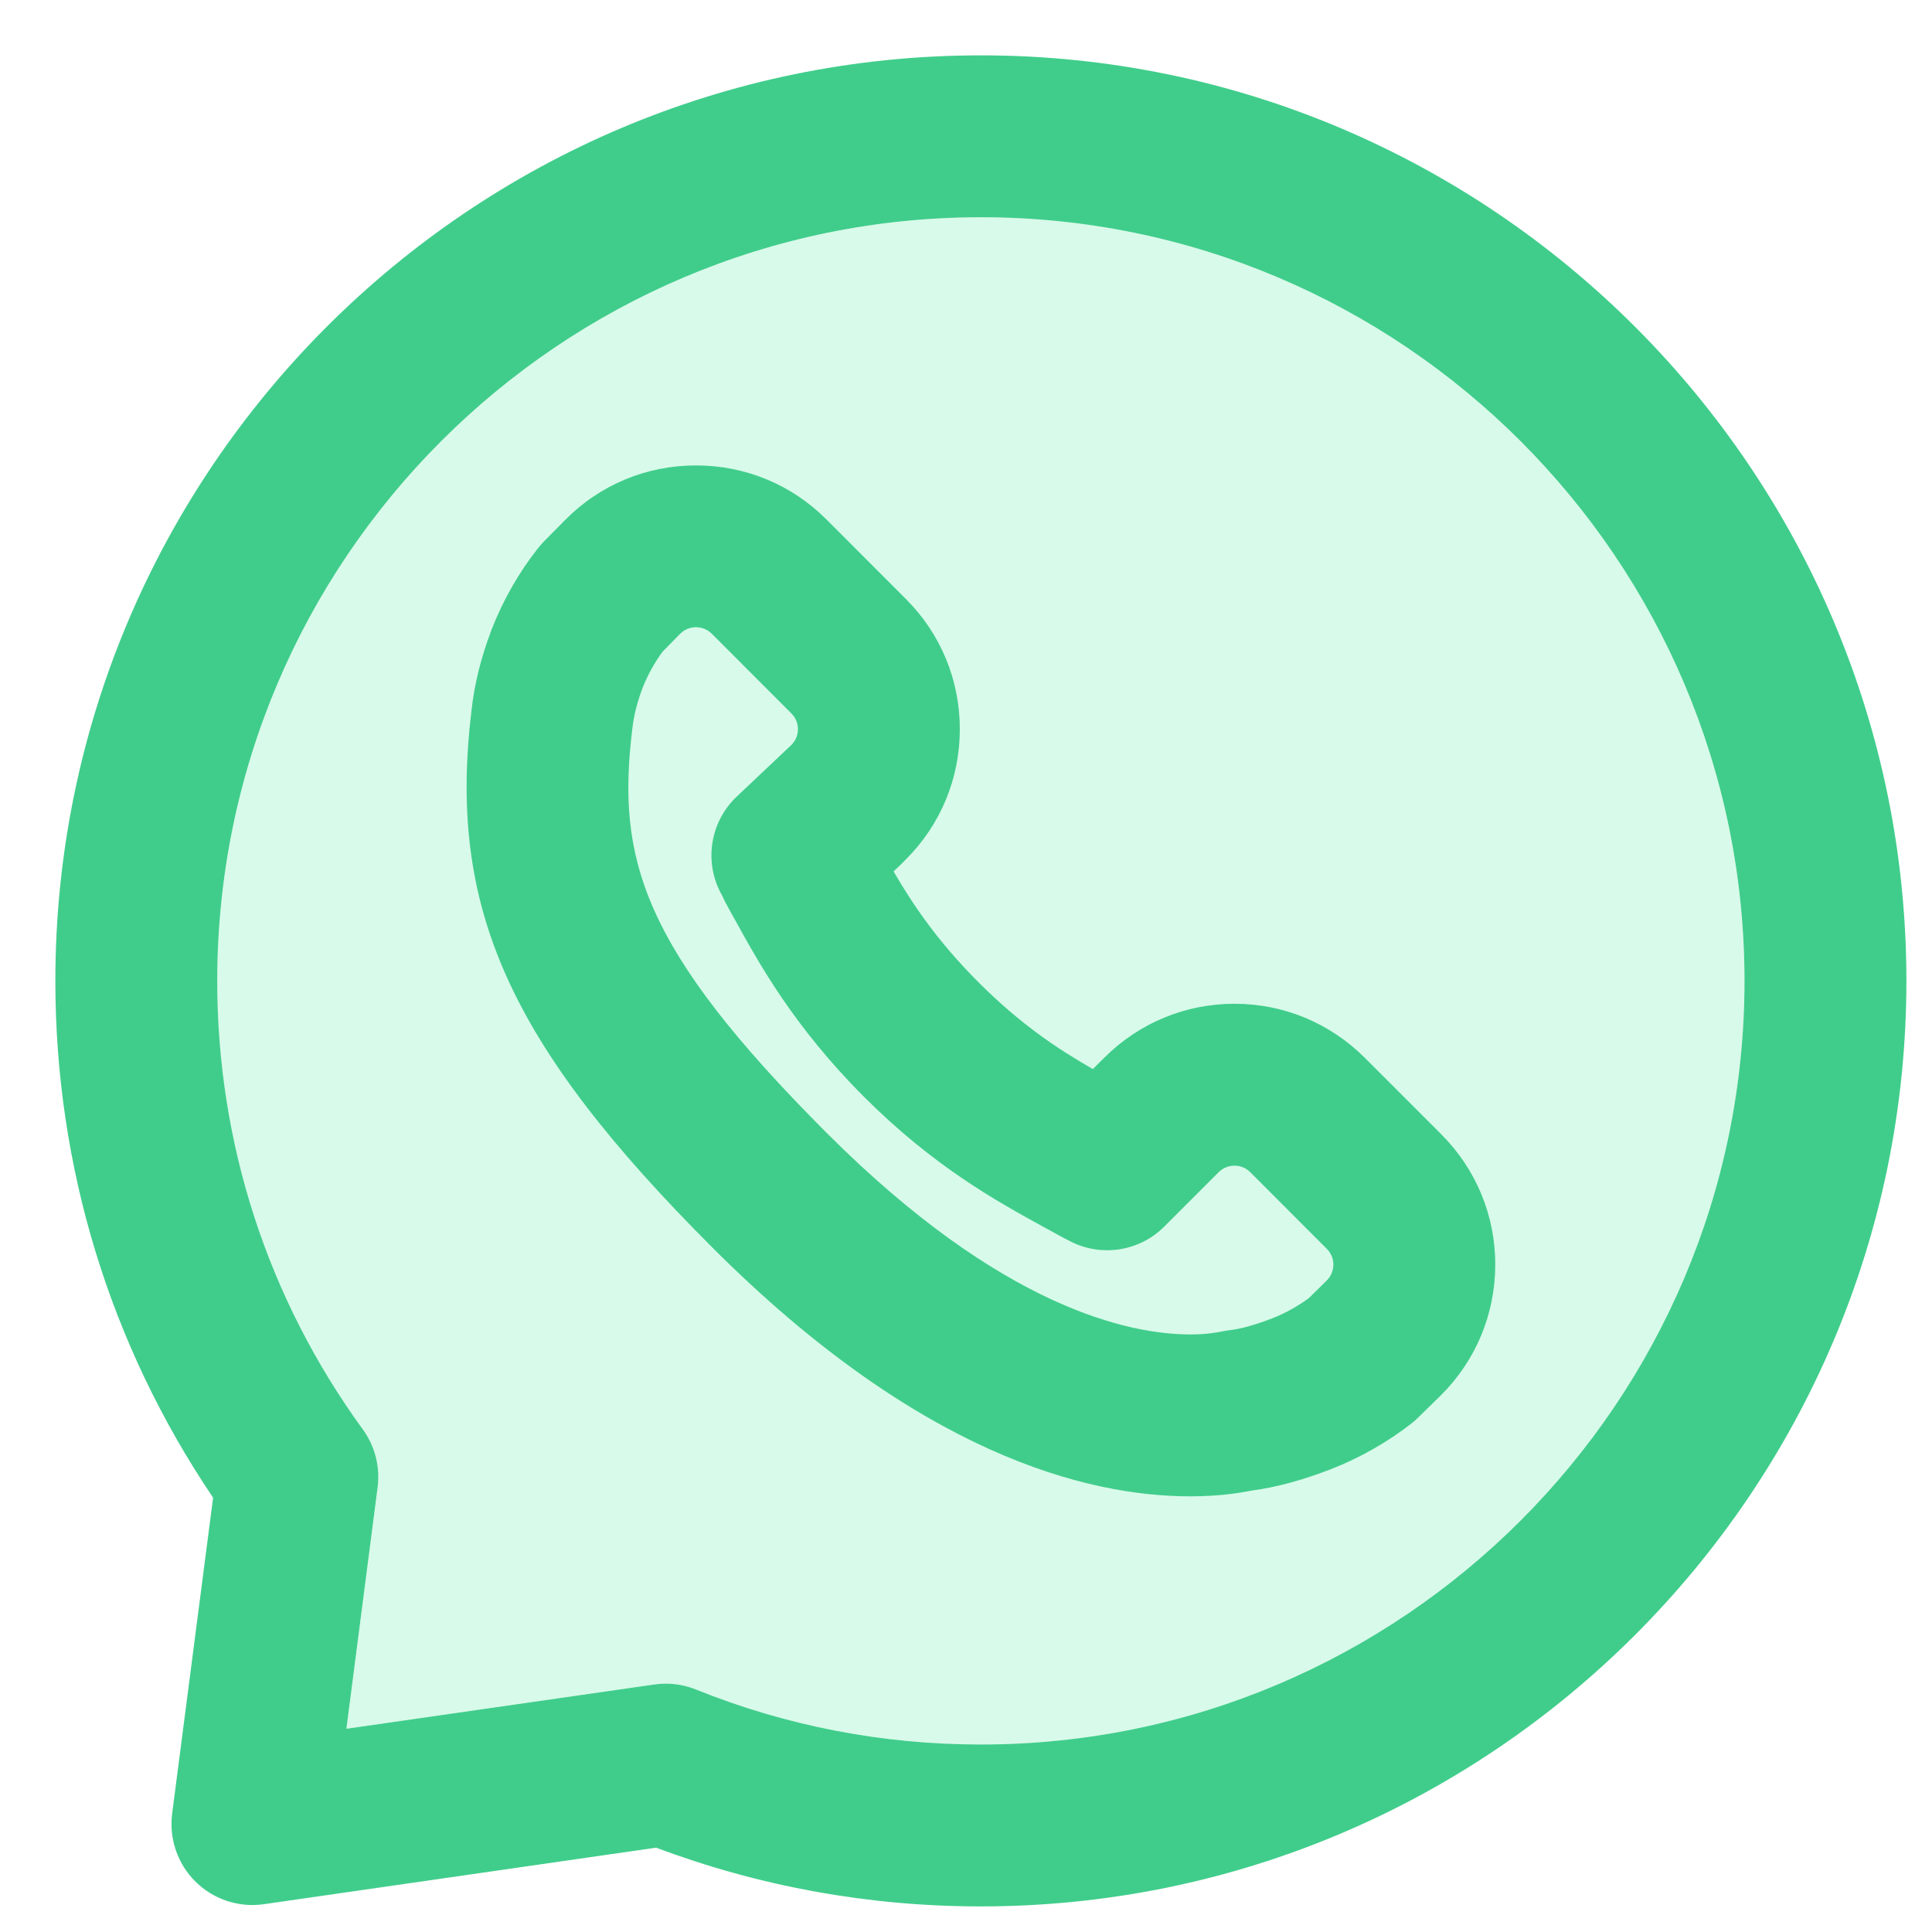
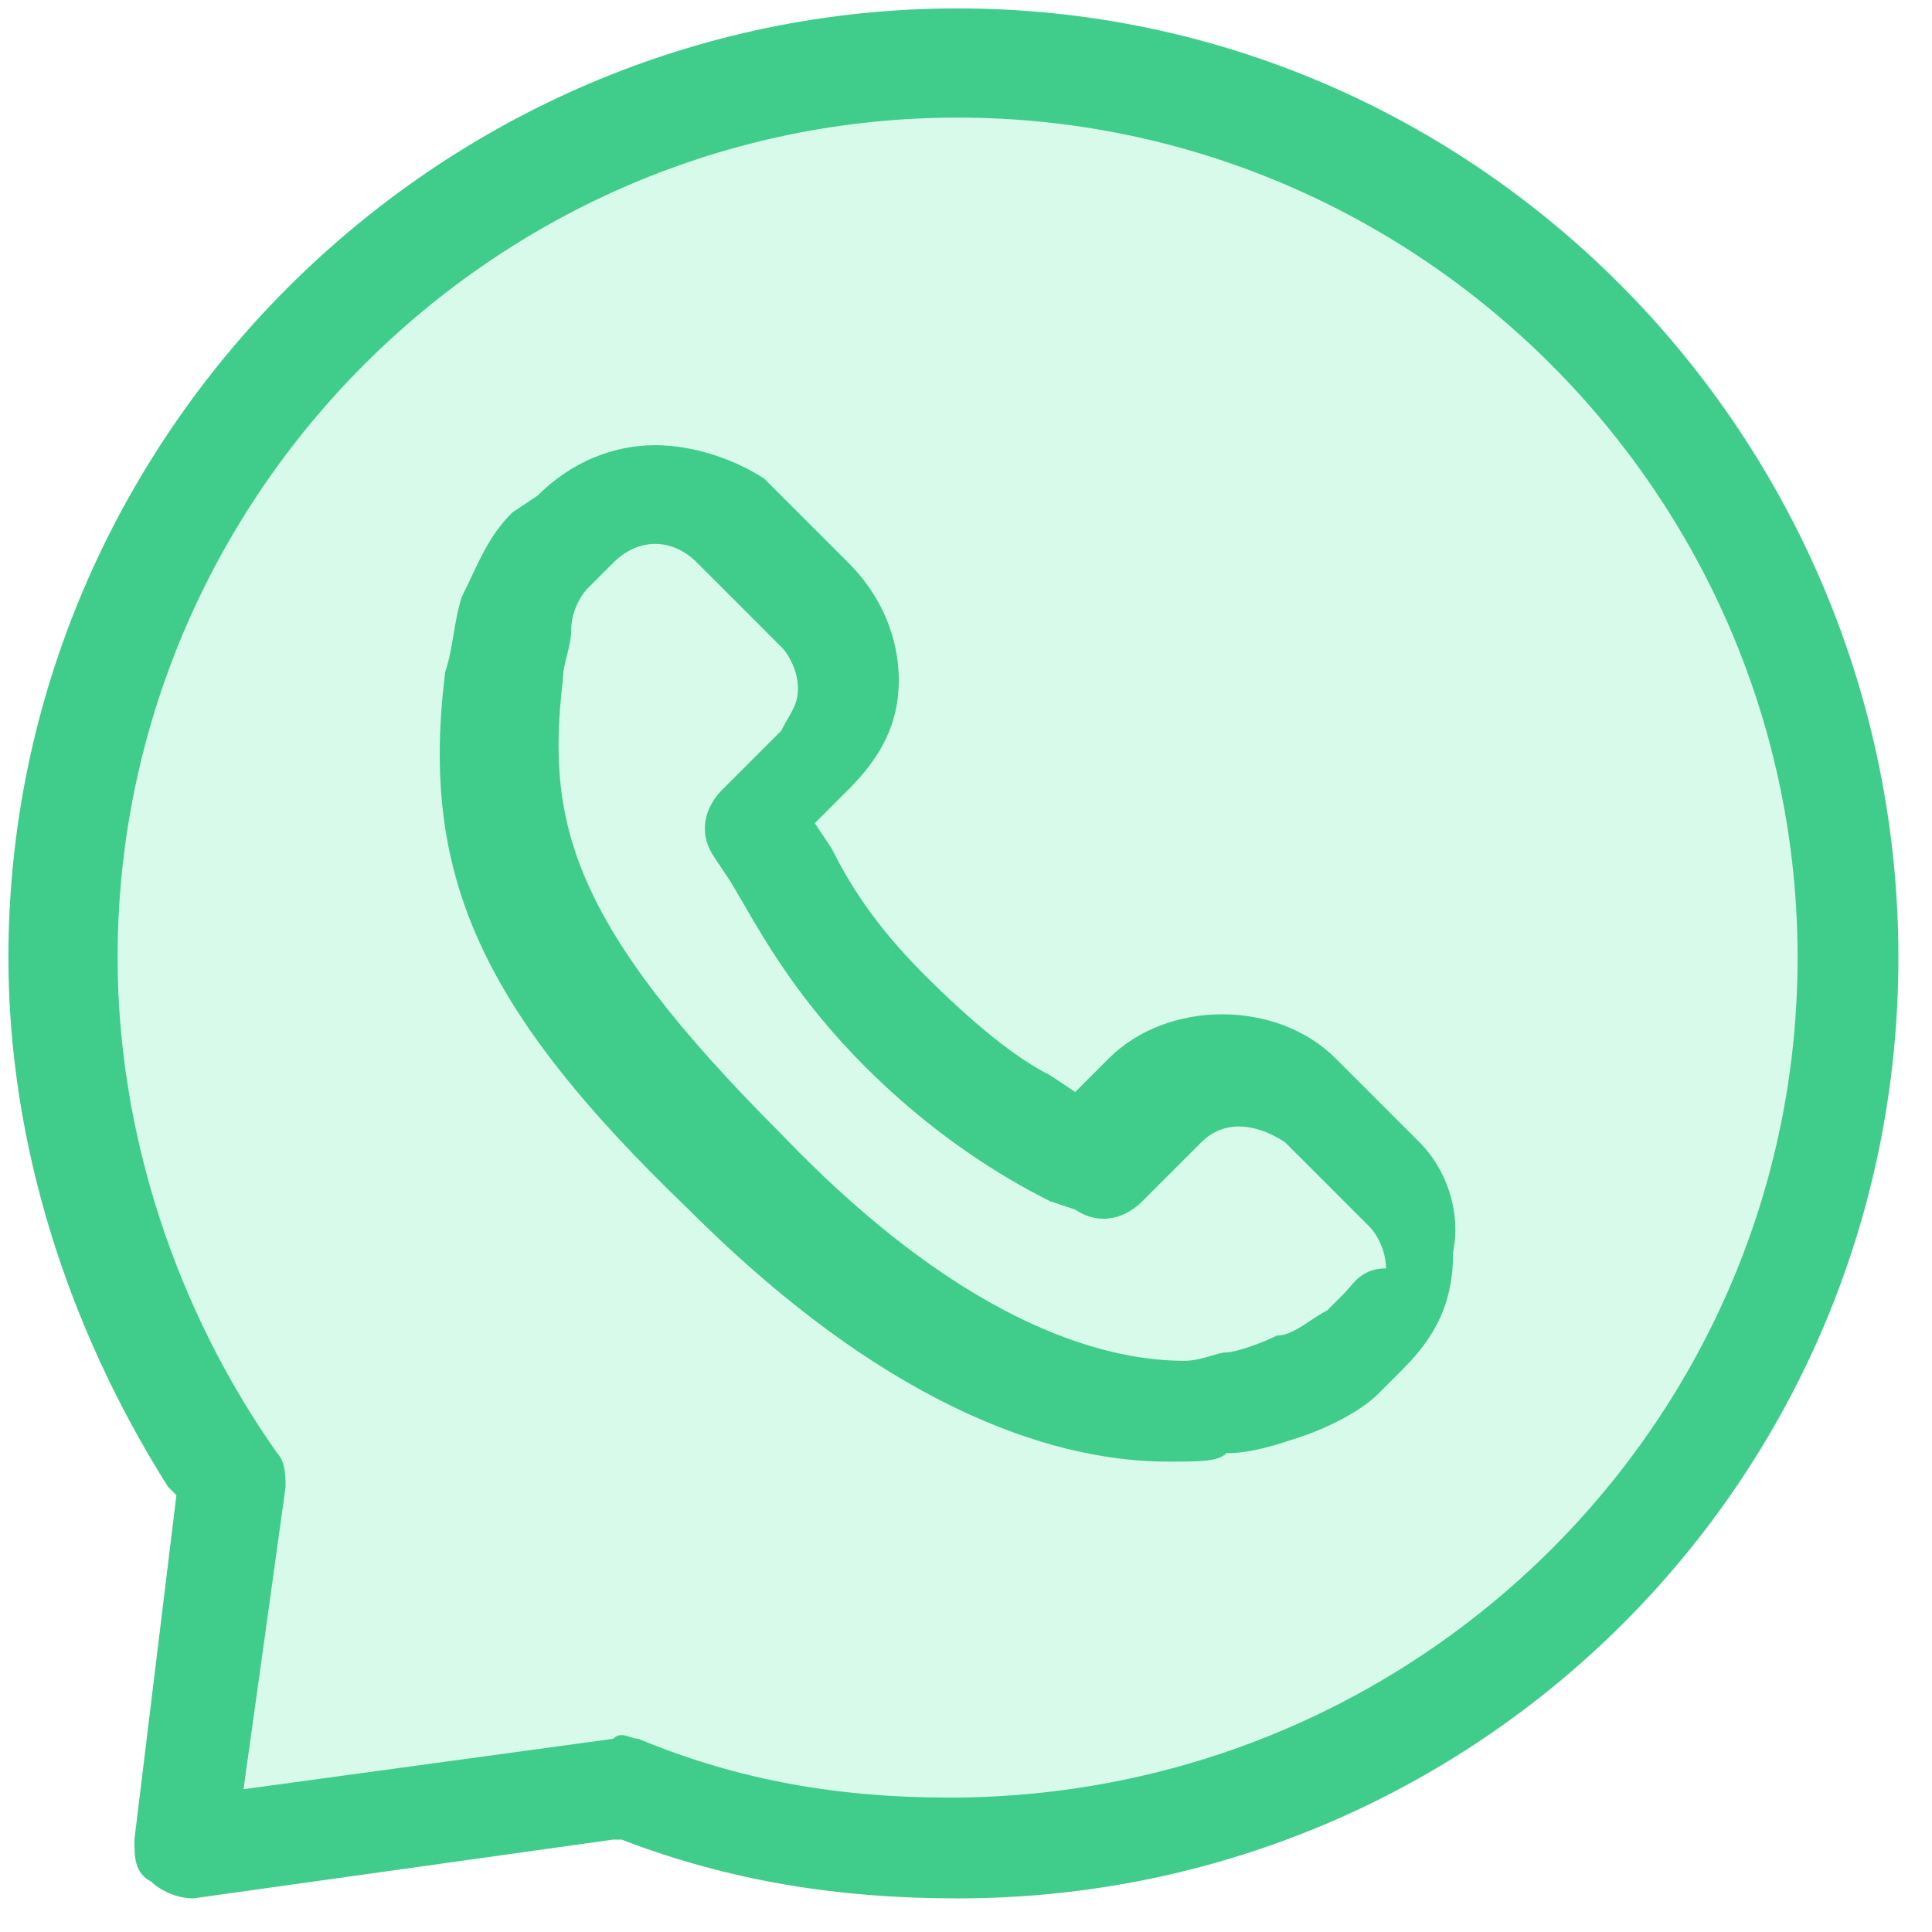
- <svg xmlns="http://www.w3.org/2000/svg" width="20" height="20" viewBox="0 0 20 20" fill="none">
-   <path fill-rule="evenodd" clip-rule="evenodd" d="M6.89 17.429C6.997 17.429 7.103 17.449 7.203 17.489C8.141 17.867 9.134 18.059 10.154 18.059C14.512 18.059 18.059 14.512 18.059 10.154C18.059 5.795 14.512 2.249 10.154 2.249C5.795 2.249 2.249 5.795 2.249 10.154C2.249 11.835 2.77 13.441 3.756 14.797C3.882 14.97 3.937 15.185 3.909 15.397L3.586 17.896L6.771 17.437C6.81 17.431 6.85 17.429 6.89 17.429Z" fill="#D8FAEA" />
-   <path fill-rule="evenodd" clip-rule="evenodd" d="M6.792 19.127C7.866 19.53 8.996 19.735 10.154 19.735C15.437 19.735 19.735 15.437 19.735 10.154C19.735 4.871 15.437 0.573 10.154 0.573C4.871 0.573 0.573 4.871 0.573 10.154C0.573 12.078 1.137 13.92 2.206 15.504L1.782 18.775C1.749 19.035 1.838 19.296 2.025 19.48C2.211 19.663 2.473 19.75 2.733 19.712L6.792 19.127ZM7.203 17.489C7.103 17.449 6.997 17.429 6.89 17.429C6.85 17.429 6.81 17.432 6.771 17.438L3.586 17.896L3.909 15.397C3.937 15.185 3.882 14.97 3.756 14.797C2.77 13.441 2.249 11.835 2.249 10.154C2.249 5.795 5.795 2.249 10.154 2.249C14.513 2.249 18.059 5.795 18.059 10.154C18.059 14.513 14.513 18.059 10.154 18.059C9.134 18.059 8.141 17.867 7.203 17.489Z" fill="#40CD8B" />
-   <path fill-rule="evenodd" clip-rule="evenodd" d="M7.377 12.917C9.504 15.044 11.24 15.49 12.322 15.49C12.646 15.49 12.868 15.448 12.959 15.43C13.209 15.397 13.478 15.325 13.782 15.207C14.08 15.091 14.368 14.926 14.616 14.732C14.64 14.713 14.664 14.692 14.685 14.67L14.909 14.451C15.274 14.092 15.476 13.611 15.479 13.099C15.481 12.587 15.282 12.105 14.92 11.742L14.128 10.95C13.767 10.59 13.289 10.391 12.779 10.391C12.27 10.391 11.791 10.59 11.431 10.95L11.313 11.067C10.951 10.859 10.569 10.608 10.129 10.168C9.707 9.746 9.451 9.366 9.25 9.021L9.304 8.97C9.311 8.964 9.317 8.958 9.323 8.952L9.377 8.897C9.738 8.537 9.936 8.058 9.936 7.548C9.936 7.039 9.738 6.56 9.377 6.2L8.554 5.376C8.194 5.016 7.715 4.818 7.205 4.818C6.69 4.818 6.207 5.02 5.846 5.387L5.626 5.61C5.604 5.633 5.583 5.657 5.564 5.682C5.368 5.931 5.209 6.212 5.09 6.514L5.087 6.523C4.979 6.808 4.911 7.08 4.881 7.354C4.634 9.4 5.265 10.804 7.377 12.917ZM6.546 7.542C6.561 7.41 6.595 7.273 6.652 7.121C6.705 6.987 6.776 6.859 6.858 6.747L7.04 6.562C7.096 6.505 7.161 6.493 7.205 6.493C7.249 6.493 7.313 6.505 7.369 6.561L8.192 7.385C8.248 7.441 8.26 7.505 8.26 7.548C8.26 7.592 8.248 7.656 8.192 7.712L7.629 8.244C7.35 8.506 7.284 8.924 7.469 9.259L7.478 9.276C7.495 9.313 7.513 9.35 7.538 9.395L7.596 9.499L7.596 9.499C7.857 9.974 8.215 10.624 8.943 11.353C9.666 12.076 10.314 12.432 10.786 12.692L10.898 12.753C10.936 12.775 10.974 12.795 11.01 12.814L11.06 12.84C11.386 13.018 11.791 12.96 12.053 12.697L12.615 12.135C12.671 12.079 12.735 12.067 12.779 12.067C12.823 12.067 12.887 12.079 12.943 12.135L13.735 12.928C13.791 12.984 13.803 13.048 13.803 13.092C13.803 13.136 13.79 13.2 13.734 13.256L13.548 13.439C13.435 13.522 13.304 13.595 13.174 13.646C12.997 13.714 12.848 13.756 12.738 13.769C12.72 13.771 12.688 13.775 12.64 13.785L12.64 13.785C12.595 13.794 12.491 13.814 12.322 13.814C11.695 13.814 10.374 13.544 8.562 11.732C6.636 9.806 6.384 8.885 6.545 7.551L6.546 7.542Z" fill="#40CD8B" />
+ <svg xmlns="http://www.w3.org/2000/svg" width="23" height="23" viewBox="0 0 23 23" fill="none">
+   <path d="M7.1 20.8C7.2 20.8 7.4 20.8 7.5 20.9C8.7 21.4 10 21.6 11.3 21.6C16.9 21.6 21.5 17 21.5 11.4C21.5 5.8 17 1.1 11.4 1.1C5.8 1.1 1.1 5.7 1.1 11.4C1.1 13.6 1.8 15.7 3.1 17.4C3.3 17.6 3.3 17.9 3.3 18.2L2.9 21.4L7 20.8H7.1Z" fill="#D8FAEA" />
+   <path fill-rule="evenodd" clip-rule="evenodd" d="M0.1 11.4C0.1 5.2 5.2 0.1 11.4 0.1C17.6 0.1 22.6 5.2 22.6 11.4C22.6 17.6 17.6 22.6 11.4 22.6C10 22.6 8.7 22.4 7.4 21.9H7.3L2.3 22.6C2.1 22.6 1.9 22.5 1.8 22.4C1.6 22.3 1.6 22.1 1.6 21.9L2.1 17.8L2 17.7C0.8 15.8 0.1 13.6 0.1 11.4ZM7.6 20.7C8.8 21.2 10 21.4 11.3 21.4C16.9 21.4 21.4 16.9 21.4 11.4C21.4 5.9 16.9 1.4 11.4 1.4C5.9 1.4 1.4 5.9 1.4 11.4C1.4 13.5 2.1 15.6 3.3 17.3C3.4 17.4 3.4 17.6 3.4 17.7L2.9 21.3L7.3 20.7C7.367 20.633 7.433 20.656 7.5 20.678C7.533 20.689 7.567 20.7 7.6 20.7Z" fill="#40CD8B" />
+   <path fill-rule="evenodd" clip-rule="evenodd" d="M15.9 12.6L16.9 13.6C17.2 13.9 17.4 14.4 17.3 14.9C17.3 15.5 17.1 15.9 16.7 16.3L16.4 16.6C16.2 16.8 15.8 17 15.5 17.1C15.2 17.2 14.9 17.3 14.6 17.3C14.5 17.4 14.3 17.4 13.9 17.4C12.7 17.4 10.7 16.9 8.2 14.4C5.7 12 5 10.4 5.3 8C5.35 7.85 5.375 7.7 5.4 7.55C5.425 7.4 5.45 7.25 5.5 7.1C5.542 7.017 5.579 6.937 5.615 6.862C5.75 6.575 5.863 6.337 6.1 6.1L6.4 5.9C6.8 5.5 7.3 5.3 7.8 5.3C8.3 5.3 8.8 5.5 9.1 5.7L10.1 6.7C10.5 7.1 10.7 7.6 10.7 8.1C10.7 8.6 10.5 9 10.1 9.4L9.9 9.6L9.7 9.8L9.9 10.1C10.1 10.5 10.4 11 11 11.6C11.6 12.2 12.1 12.6 12.5 12.8L12.8 13L13.2 12.6C13.9 11.9 15.2 11.9 15.9 12.6ZM15.8 15.6L16 15.4C16.019 15.381 16.037 15.359 16.057 15.336C16.144 15.232 16.256 15.1 16.5 15.1C16.5 14.9 16.4 14.7 16.3 14.6L15.3 13.6C15 13.4 14.6 13.3 14.3 13.6L13.6 14.3C13.4 14.5 13.1 14.6 12.8 14.4L12.5 14.3C11.9 14 11.1 13.5 10.3 12.7C9.529 11.929 9.124 11.231 8.836 10.732C8.788 10.649 8.743 10.572 8.7 10.5L8.5 10.2C8.3 9.9 8.4 9.6 8.6 9.4L9.3 8.7C9.327 8.646 9.354 8.6 9.378 8.557C9.446 8.439 9.5 8.346 9.5 8.2C9.5 8 9.4 7.8 9.3 7.7L8.3 6.7C8 6.4 7.6 6.4 7.3 6.7L7 7C6.9 7.1 6.8 7.3 6.8 7.5C6.8 7.6 6.775 7.7 6.75 7.8C6.725 7.9 6.7 8 6.7 8.1C6.5 9.8 6.8 11 9.3 13.5C11.6 15.9 13.3 16.2 14.1 16.2C14.217 16.2 14.334 16.166 14.431 16.137C14.5 16.117 14.559 16.1 14.6 16.1C14.7 16.1 15 16 15.2 15.9C15.333 15.9 15.467 15.811 15.6 15.722C15.667 15.678 15.733 15.633 15.8 15.6Z" fill="#40CD8B" />
</svg>
